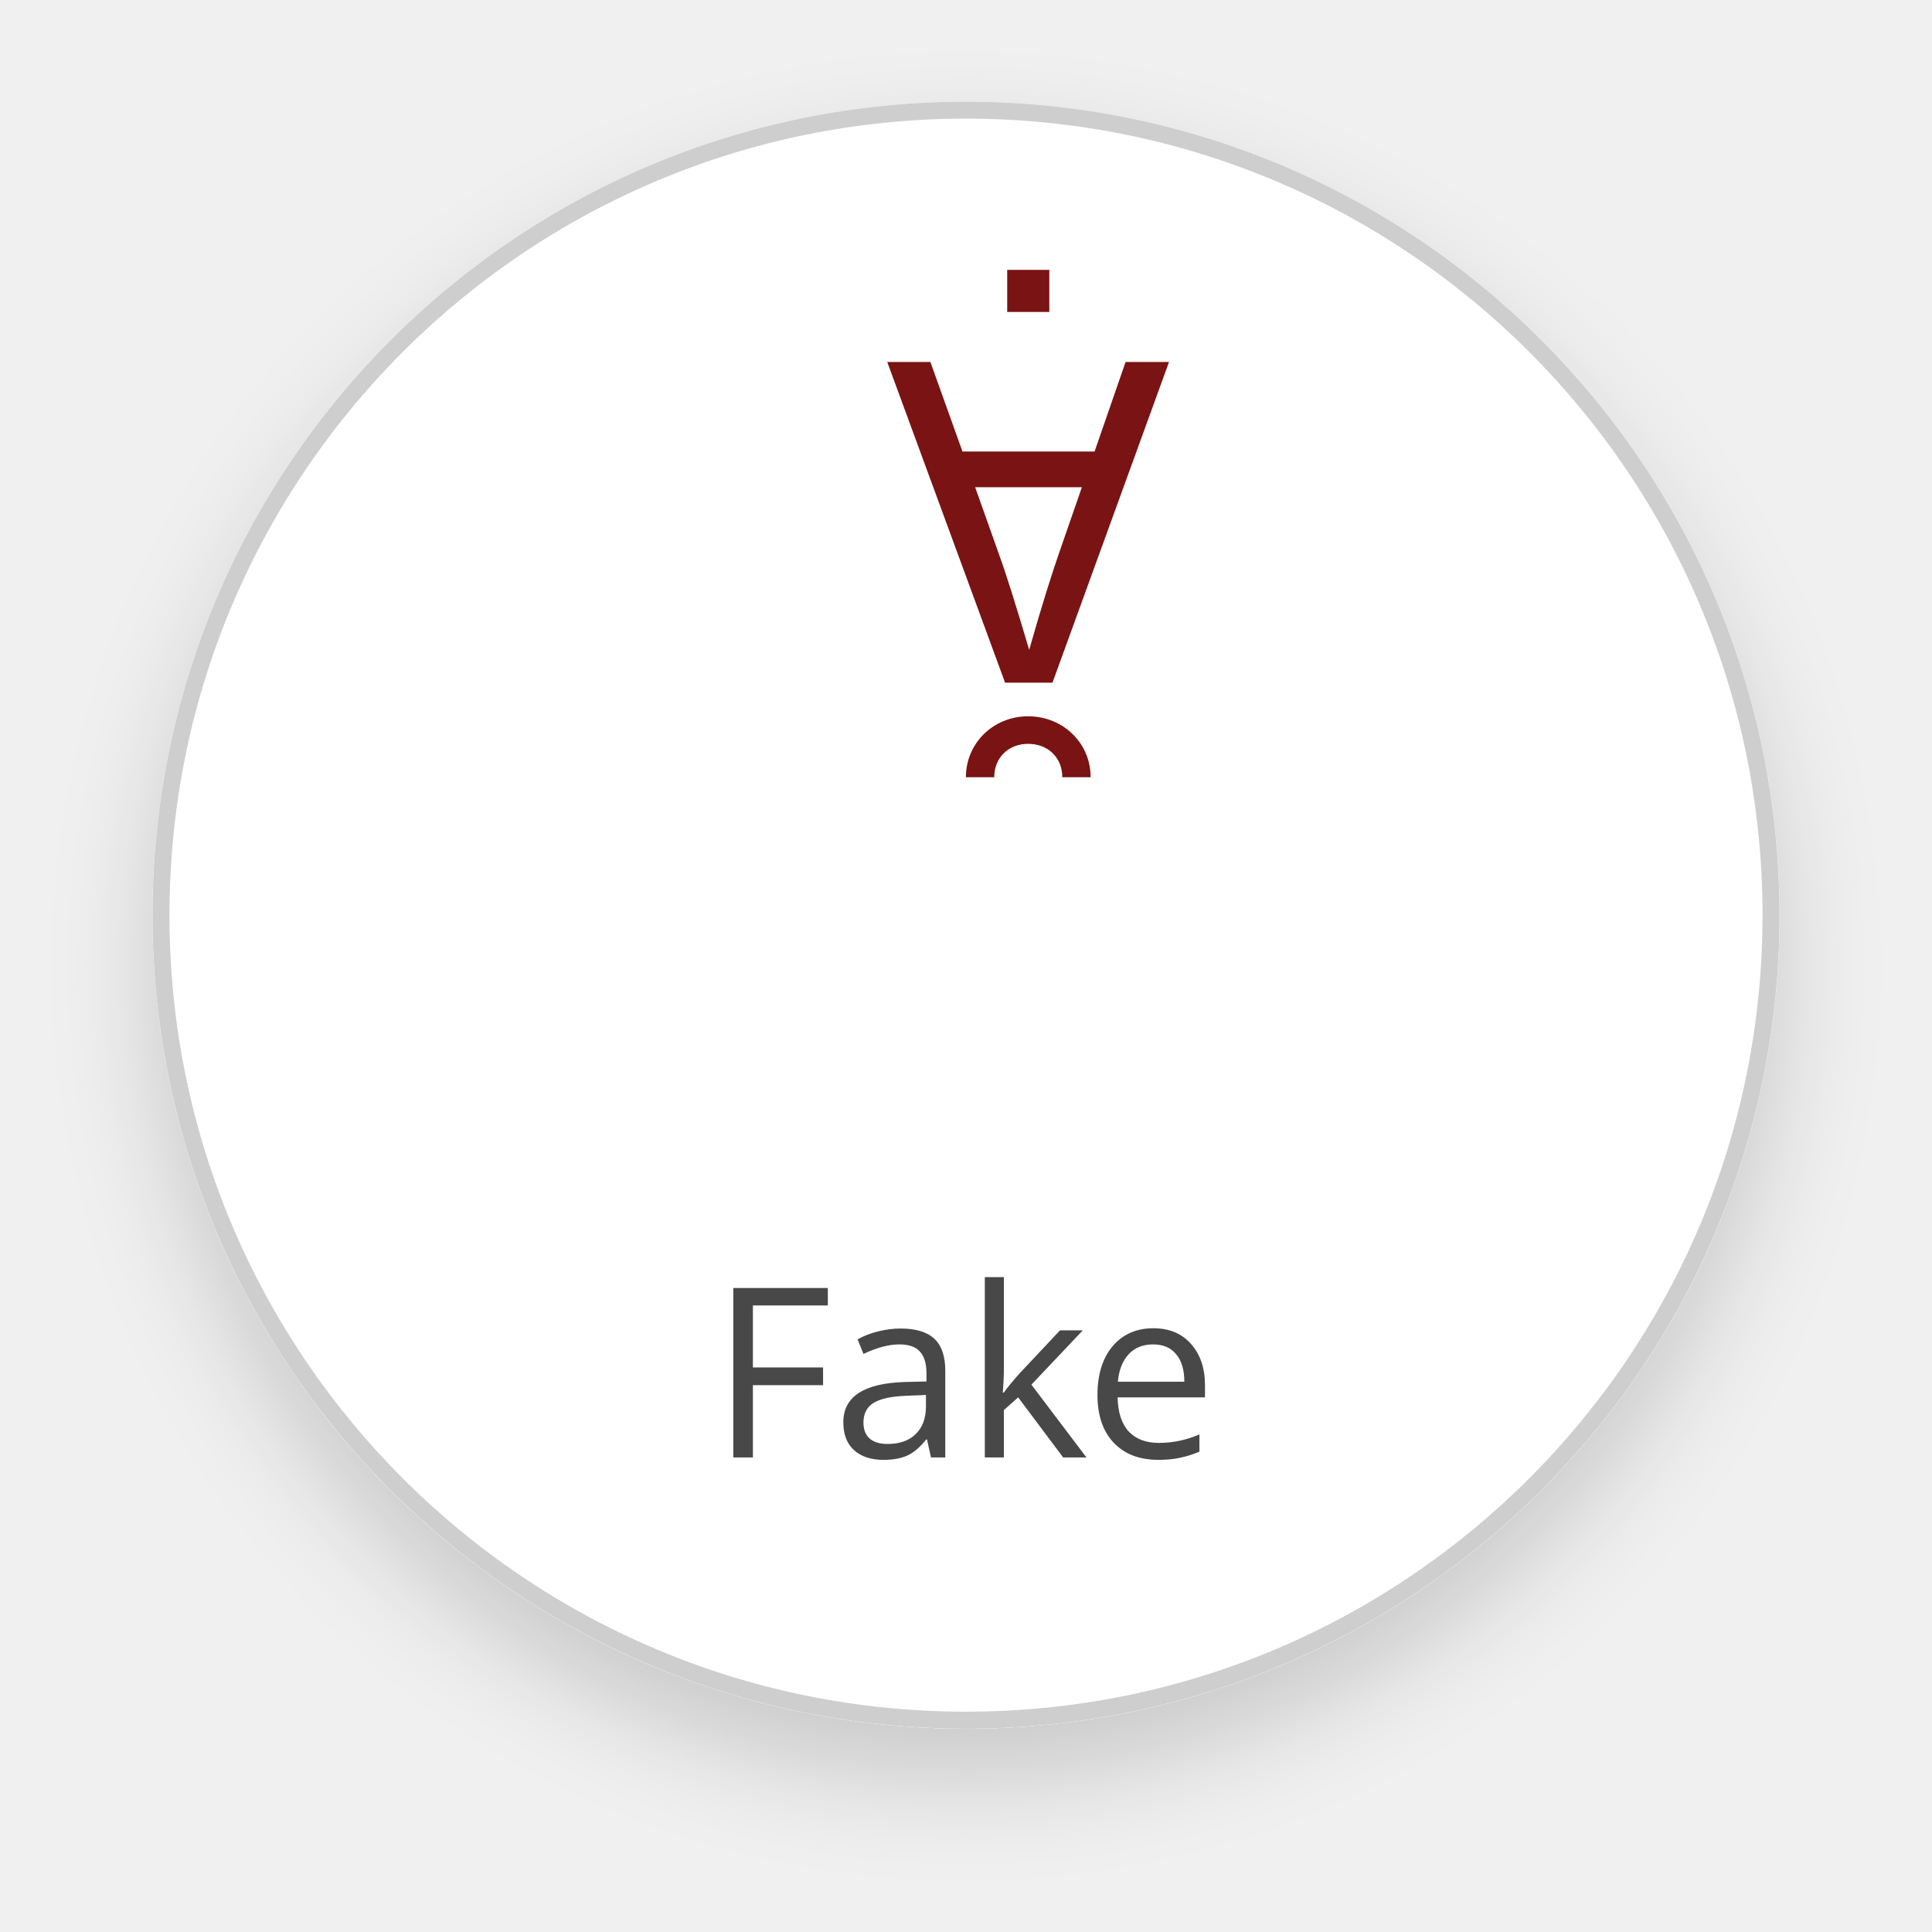
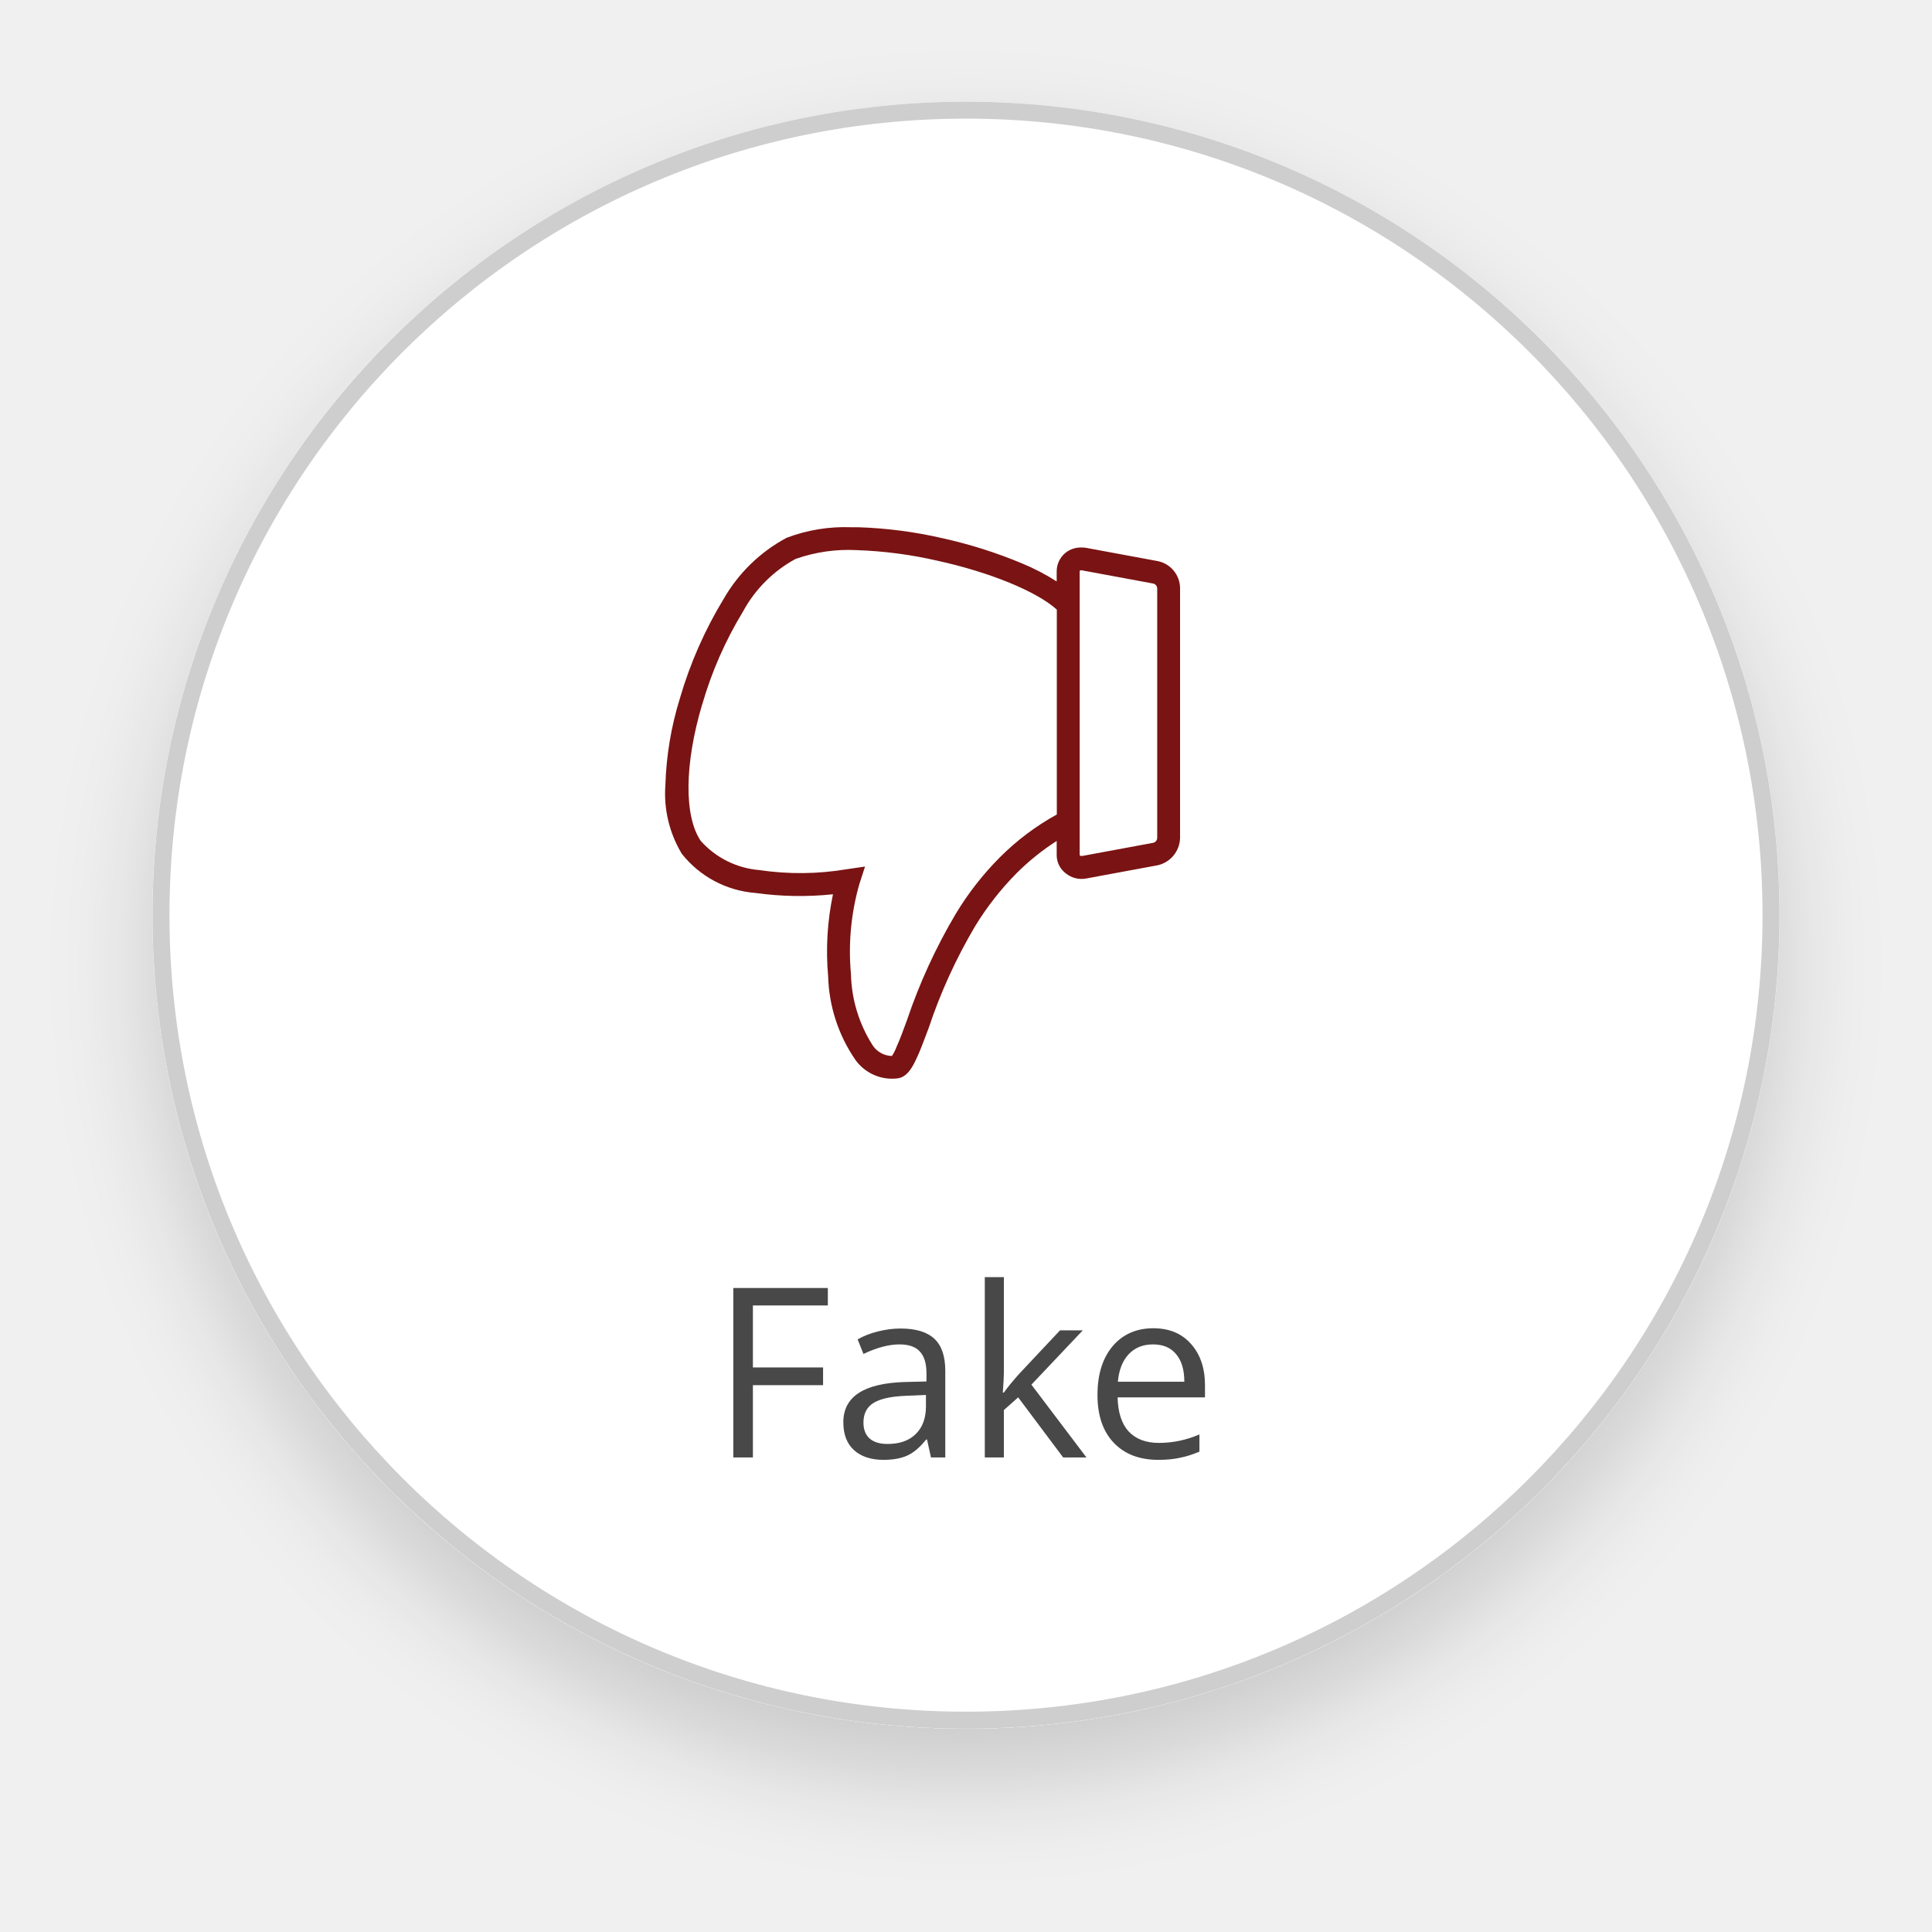
<svg xmlns="http://www.w3.org/2000/svg" viewBox="0 0 114 114">
  <defs>
    <style>
      .cls-1 {
        fill: #fff;
        stroke: #cecece;
      }

      .cls-2 {
        fill: #484848;
        font-size: 14px;
        font-family: OpenSans-Regular, Open Sans;
      }

      .cls-3 {
        fill: #7a1313;
-         font-size: 26px;
-         font-family: IkonoMiniL3-3, "Ikono Mini L 3";
      }

      .cls-4 {
        stroke: none;
      }

      .cls-5 {
        fill: none;
      }

      .cls-6 {
        filter: url(#Ellipse_1);
      }
    </style>
    <filter id="Ellipse_1" x="0" y="0" width="114" height="114" filterUnits="userSpaceOnUse">
      <feOffset dy="3" input="SourceAlpha" />
      <feGaussianBlur stdDeviation="3" result="blur" />
      <feFlood flood-opacity="0.161" />
      <feComposite operator="in" in2="blur" />
      <feComposite in="SourceGraphic" />
    </filter>
  </defs>
  <g id="Group_60" data-name="Group 60" transform="translate(-53 -510)">
    <g class="cls-6" transform="matrix(1, 0, 0, 1, 53, 510)">
      <g id="Ellipse_1-2" data-name="Ellipse 1" class="cls-1" transform="translate(9 6)">
        <circle class="cls-4" cx="48" cy="48" r="48" />
        <circle class="cls-5" cx="48" cy="48" r="47.5" />
      </g>
    </g>
    <text id="Fake" class="cls-2" transform="translate(110 596)">
      <tspan x="-15.107" y="0">Fake</tspan>
    </text>
-     <text id="_" data-name="" class="cls-3" transform="translate(107.451 531.36) rotate(180)">
-       <tspan x="-15.184" y="0"></tspan>
-     </text>
+     <path id="Path_36" data-name="Path 36" class="cls-3" d="M14.222-29.016A6.138,6.138,0,0,0,9.88-31.33,18.96,18.96,0,0,0,5.3-31.408a16.393,16.393,0,0,0,.286-4.836,9.15,9.15,0,0,0-1.612-4.94,2.663,2.663,0,0,0-2.444-1.092c-.572.052-.884.6-1.118,1.092-.234.468-.468,1.118-.754,1.872A31.054,31.054,0,0,1-3.094-33.28a17.234,17.234,0,0,1-2.418,3.094A14.109,14.109,0,0,1-7.9-28.262v-.806a1.344,1.344,0,0,0-.52-1.092,1.483,1.483,0,0,0-1.248-.312l-4.212.78a1.694,1.694,0,0,0-1.3,1.612v14.742a1.642,1.642,0,0,0,1.3,1.586l4.212.78a1.266,1.266,0,0,0,.312.026,1.452,1.452,0,0,0,.936-.312A1.418,1.418,0,0,0-7.9-12.35v-.6A12.977,12.977,0,0,0-5.85-11.882,27.484,27.484,0,0,0-1.17-10.4a25.812,25.812,0,0,0,4.992.65h.416a9.717,9.717,0,0,0,3.8-.624,9.391,9.391,0,0,0,3.718-3.614,24.453,24.453,0,0,0,2.574-5.85,19.165,19.165,0,0,0,.858-5.1A6.887,6.887,0,0,0,14.222-29.016Zm-1.2,8.788a22.664,22.664,0,0,1-2.418,5.512,7.707,7.707,0,0,1-3.094,3.094,9.385,9.385,0,0,1-3.64.52,24.948,24.948,0,0,1-4.732-.624c-3.094-.676-5.876-1.82-7.046-2.886V-26.7A14.928,14.928,0,0,0-4.55-29.224a17.545,17.545,0,0,0,2.6-3.328A32.842,32.842,0,0,0,.936-38.844c.234-.624.416-1.144.6-1.534a2.653,2.653,0,0,1,.286-.572,1.4,1.4,0,0,1,1.118.6,8.157,8.157,0,0,1,1.3,4.238,14.536,14.536,0,0,1-.494,5.3l-.338,1.04,1.066-.156a16.512,16.512,0,0,1,5.174-.052A5.211,5.211,0,0,1,13.1-28.262C14.092-26.806,14.066-23.738,13.026-20.228ZM-9.256-12.35a.091.091,0,0,1-.026.052.18.18,0,0,1-.13,0l-4.212-.78a.309.309,0,0,1-.208-.26V-28.08a.314.314,0,0,1,.208-.286l4.212-.78h.052c.052,0,.078,0,.078.026,0,0,.026,0,.026.052Z" transform="translate(107.451 531.36) rotate(180)" />
  </g>
</svg>
